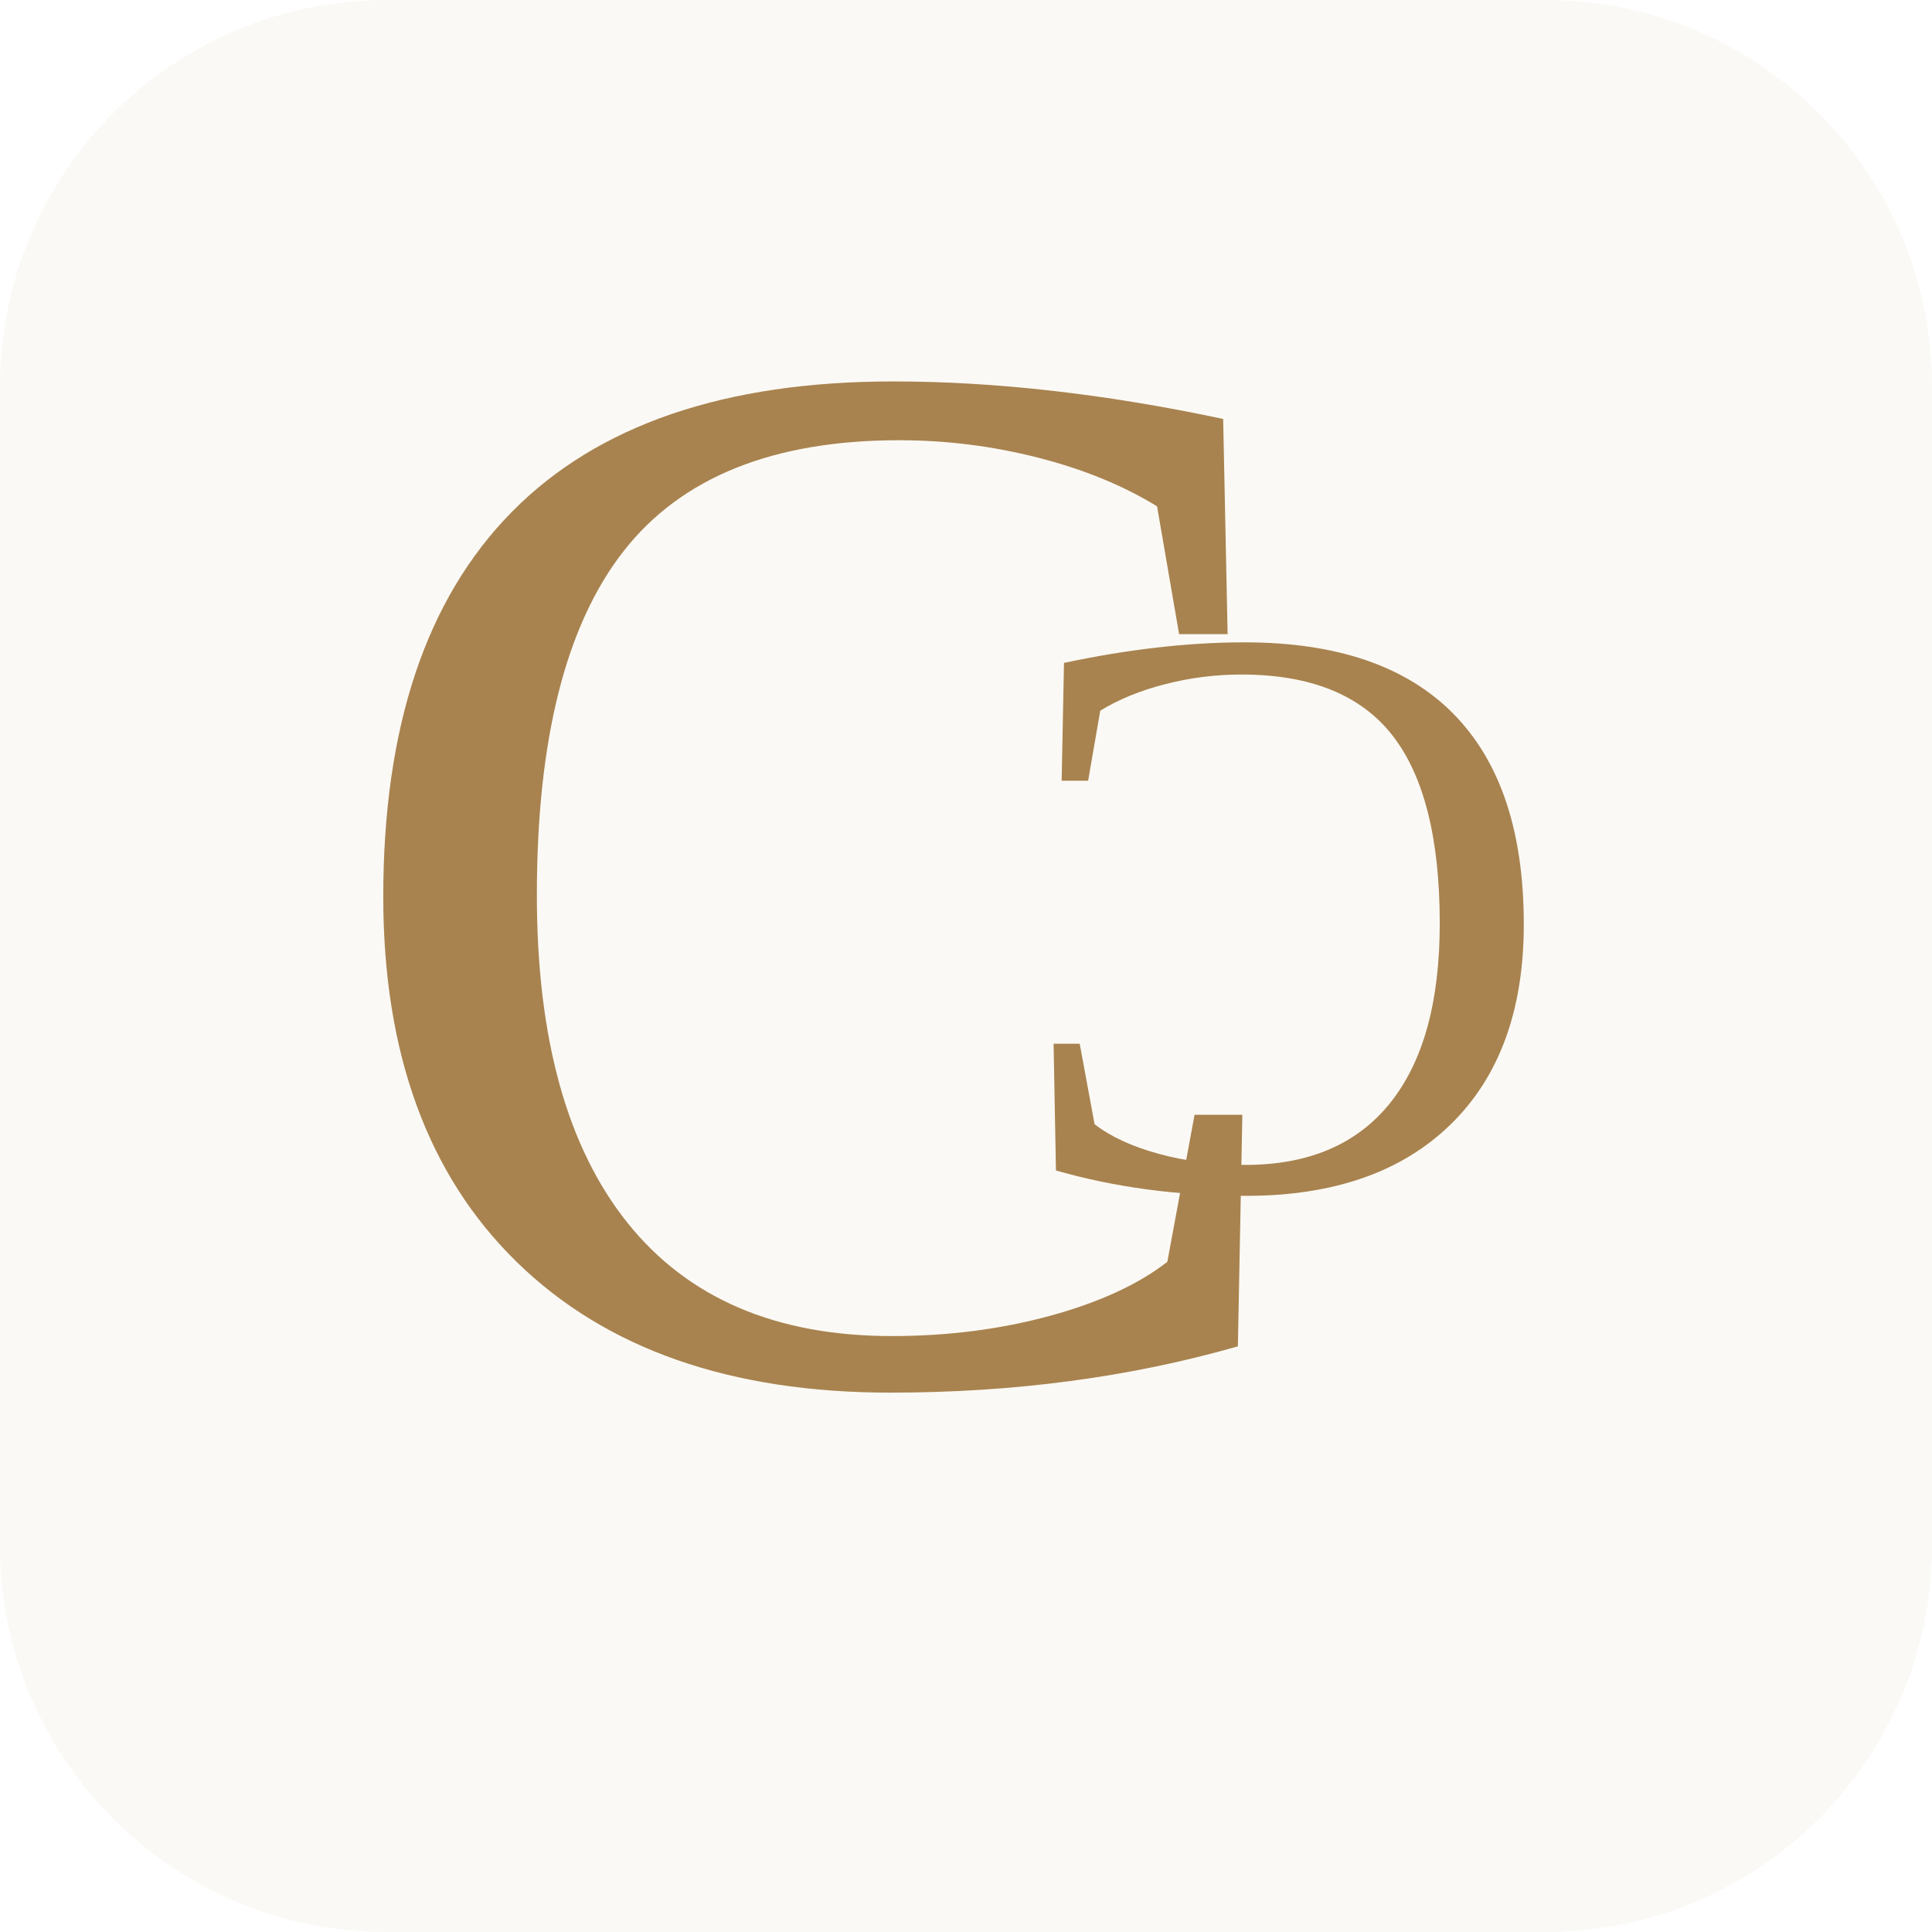
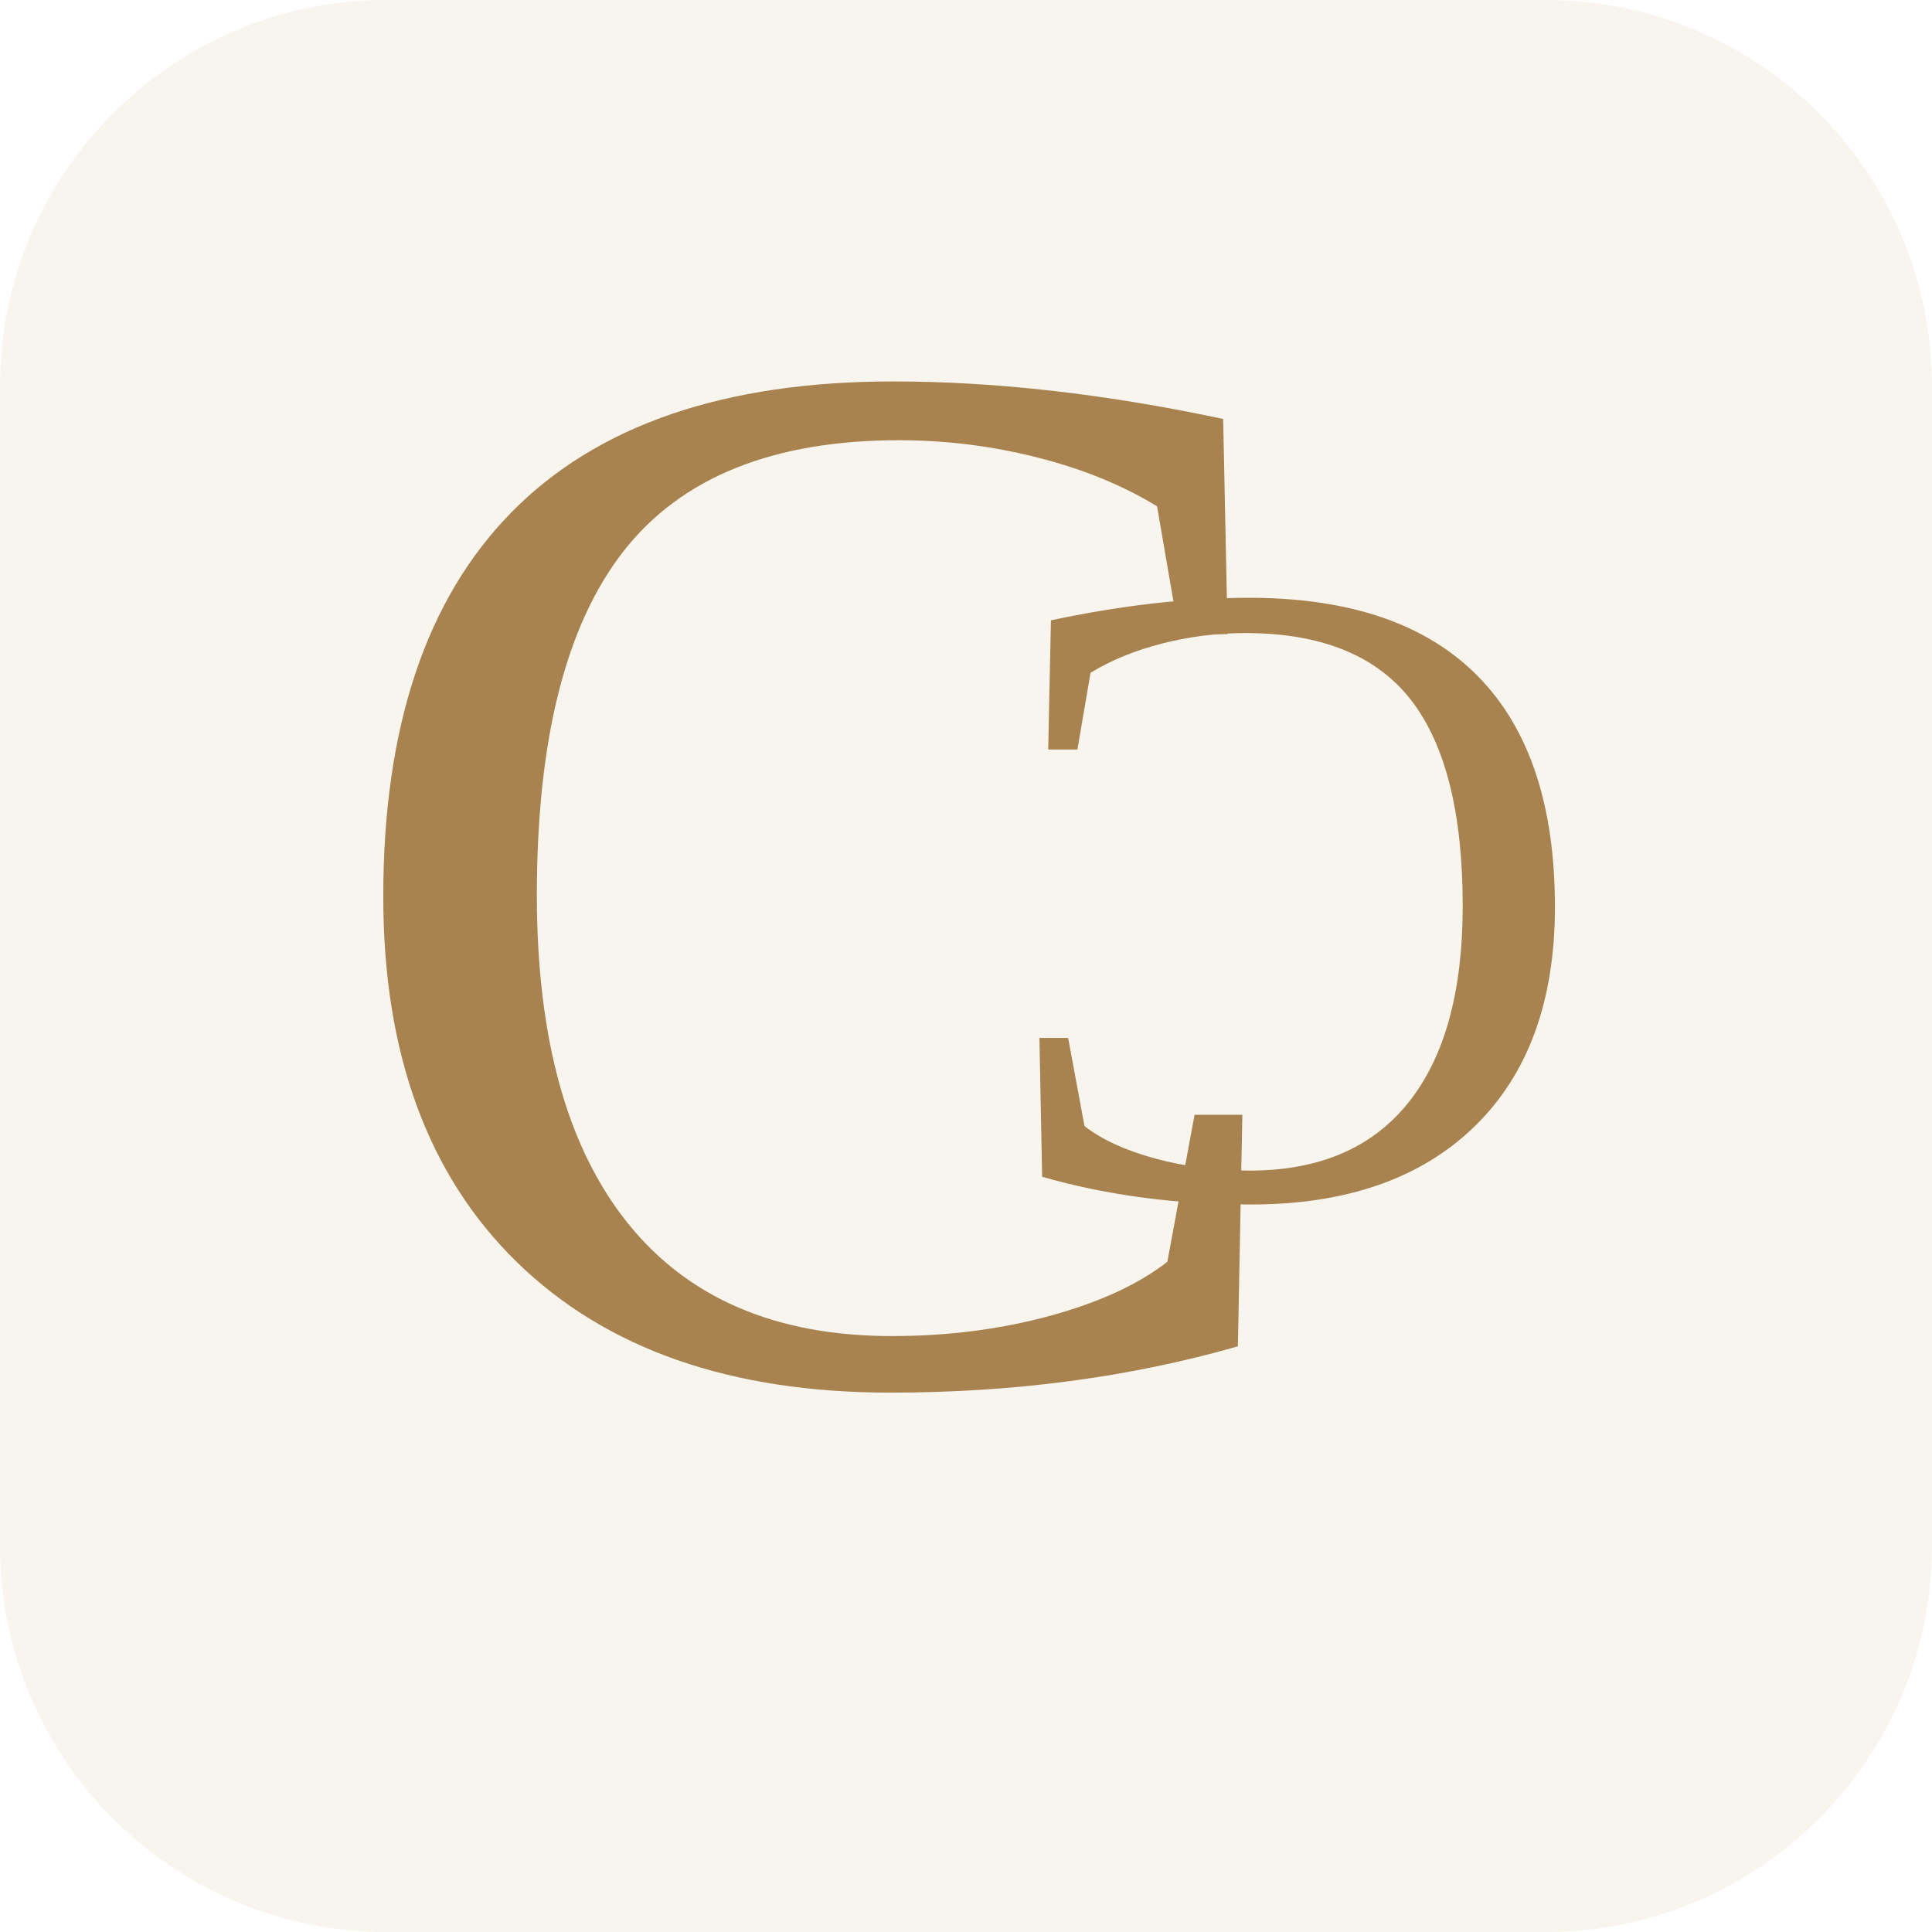
<svg xmlns="http://www.w3.org/2000/svg" viewBox="0 0 200 200" width="64" height="64" role="img" aria-label="Concordia Singers">
-   <rect width="200" height="200" rx="40" fill="#FBF9F5" />
+   <rect width="200" height="200" rx="40" fill="#F8F5EF" />
  <g transform="translate(100 100) scale(.82) translate(-102 -102)" font-family="Cormorant Garamond, Garamond, Georgia, 'Times New Roman', serif" font-weight="500" fill="#A8834F">
    <text x="84" y="154" font-size="190" text-anchor="middle">C</text>
-     <text transform="translate(142 130) scale(-1 1)" font-size="104" text-anchor="middle">C</text>
+     <text transform="translate(143 131) scale(-1 1)" font-size="114" text-anchor="middle">C</text>
  </g>
</svg>
